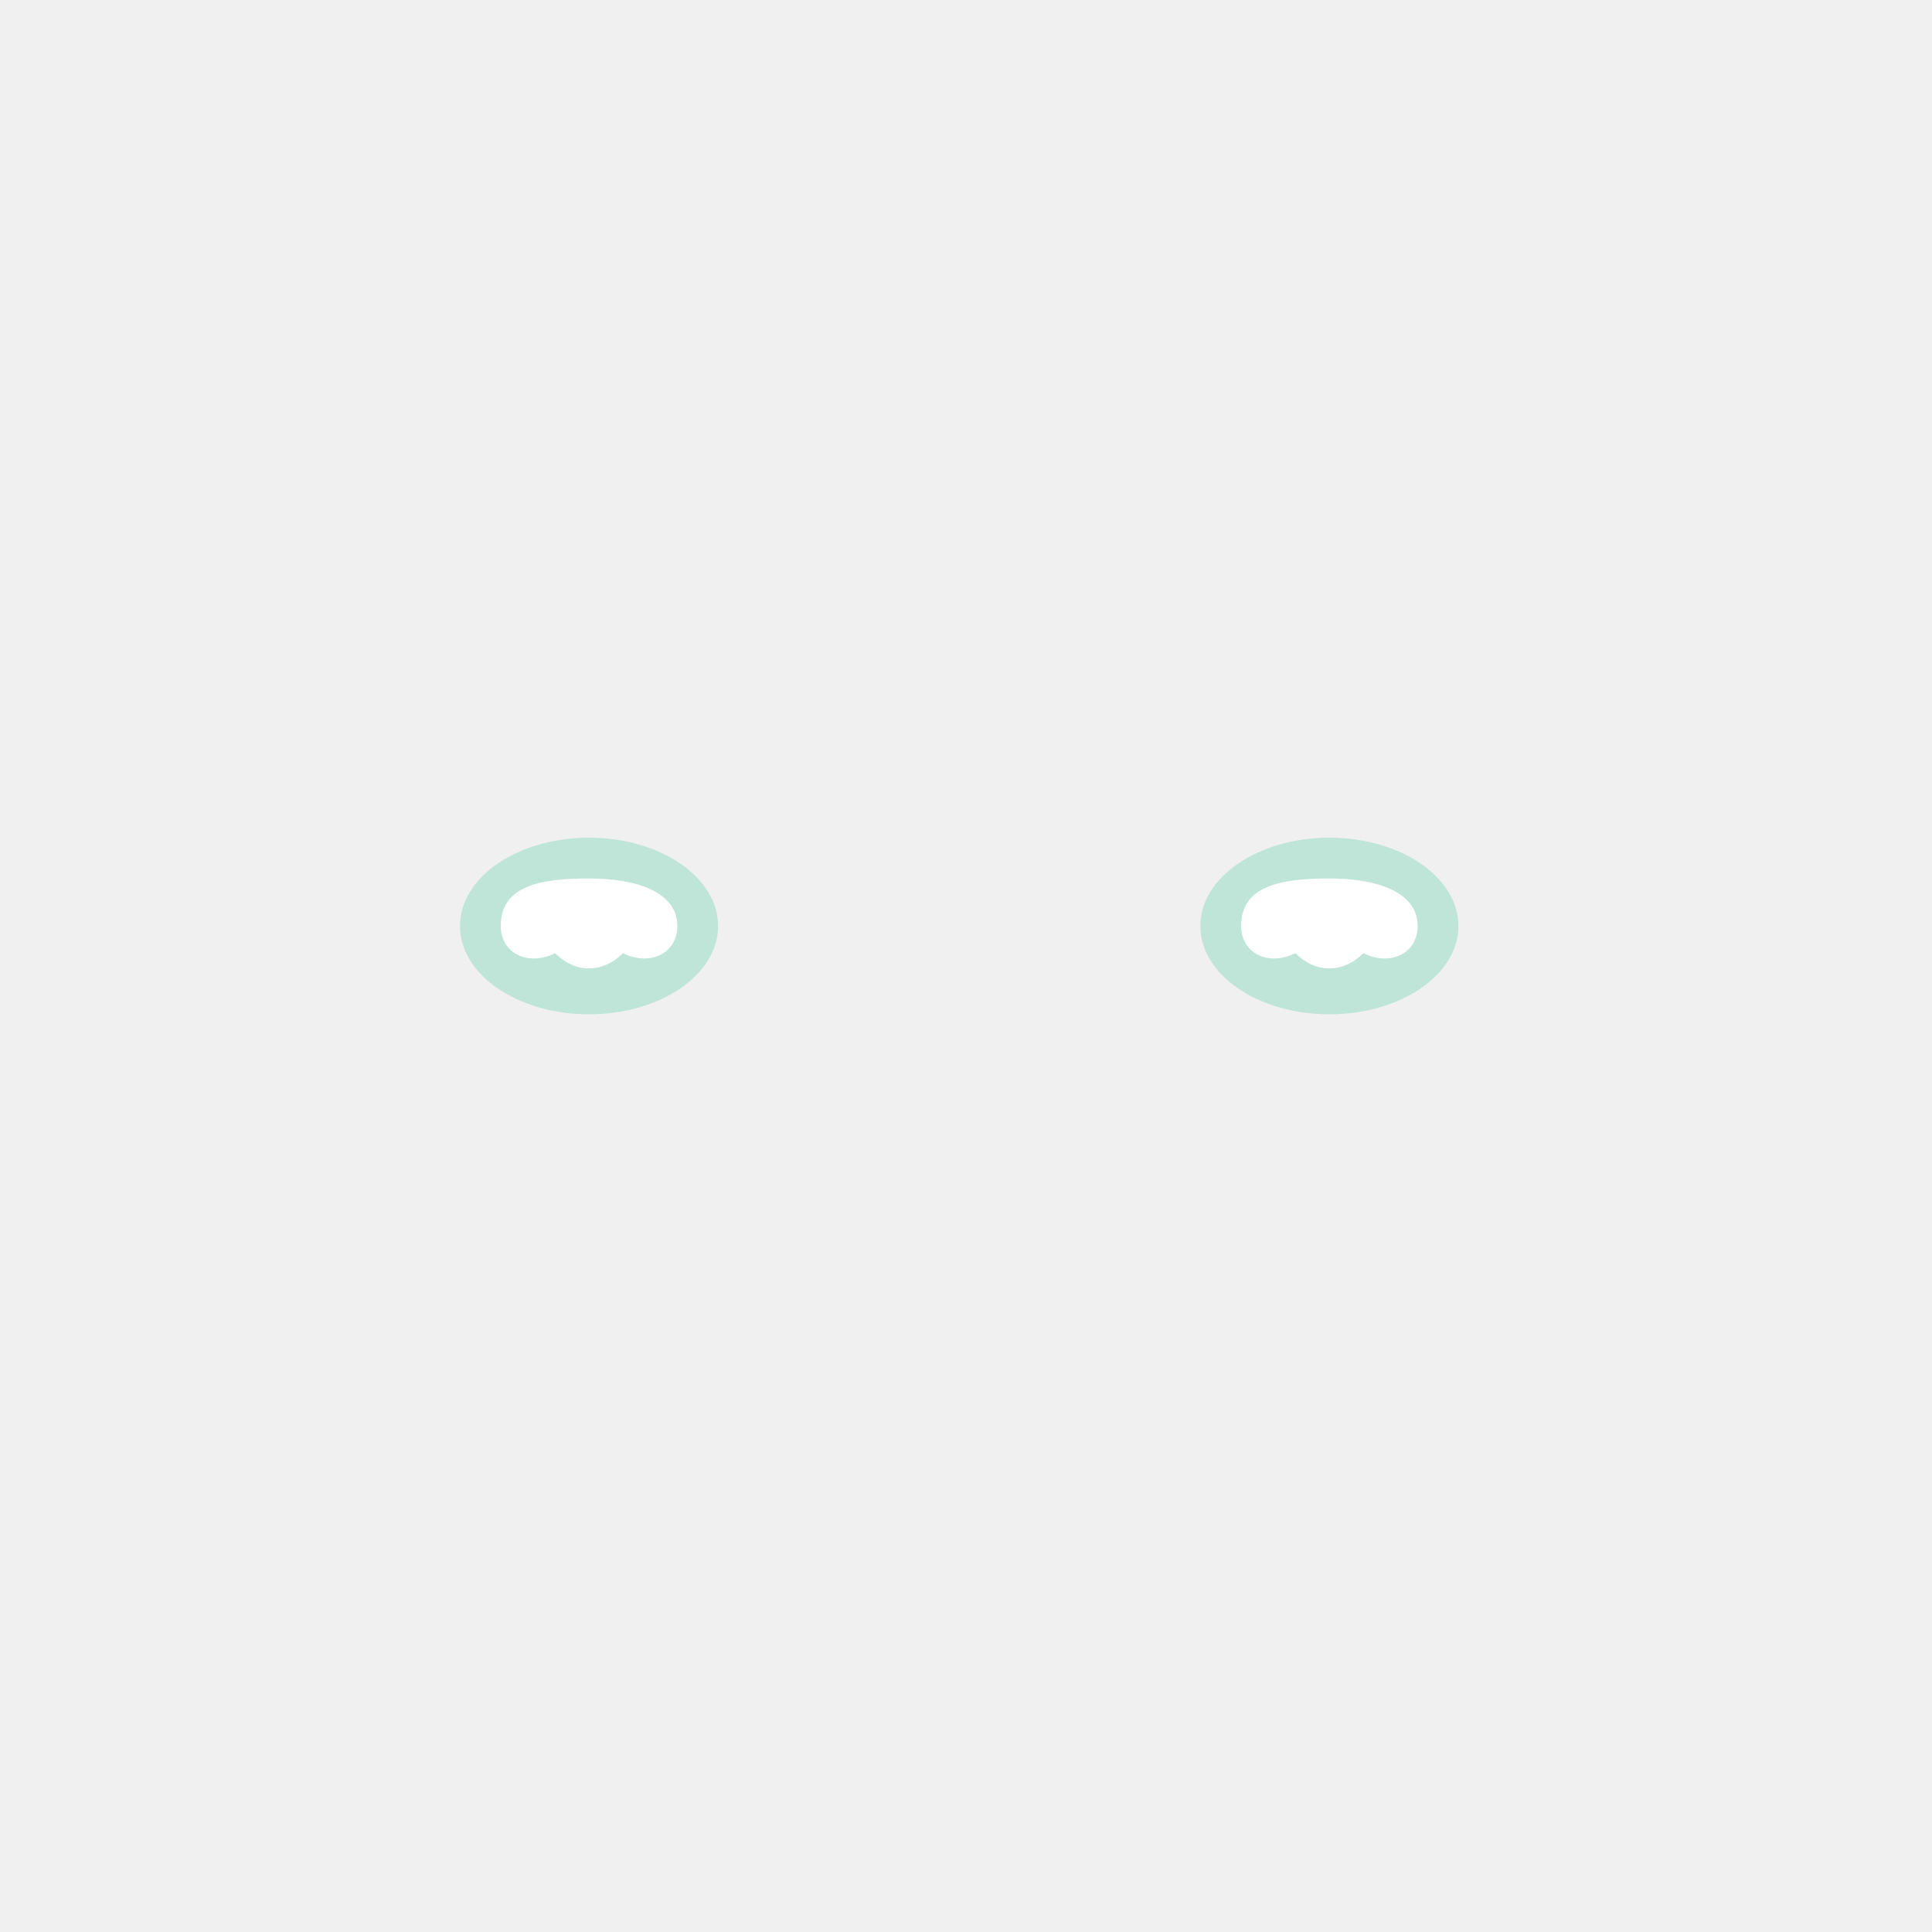
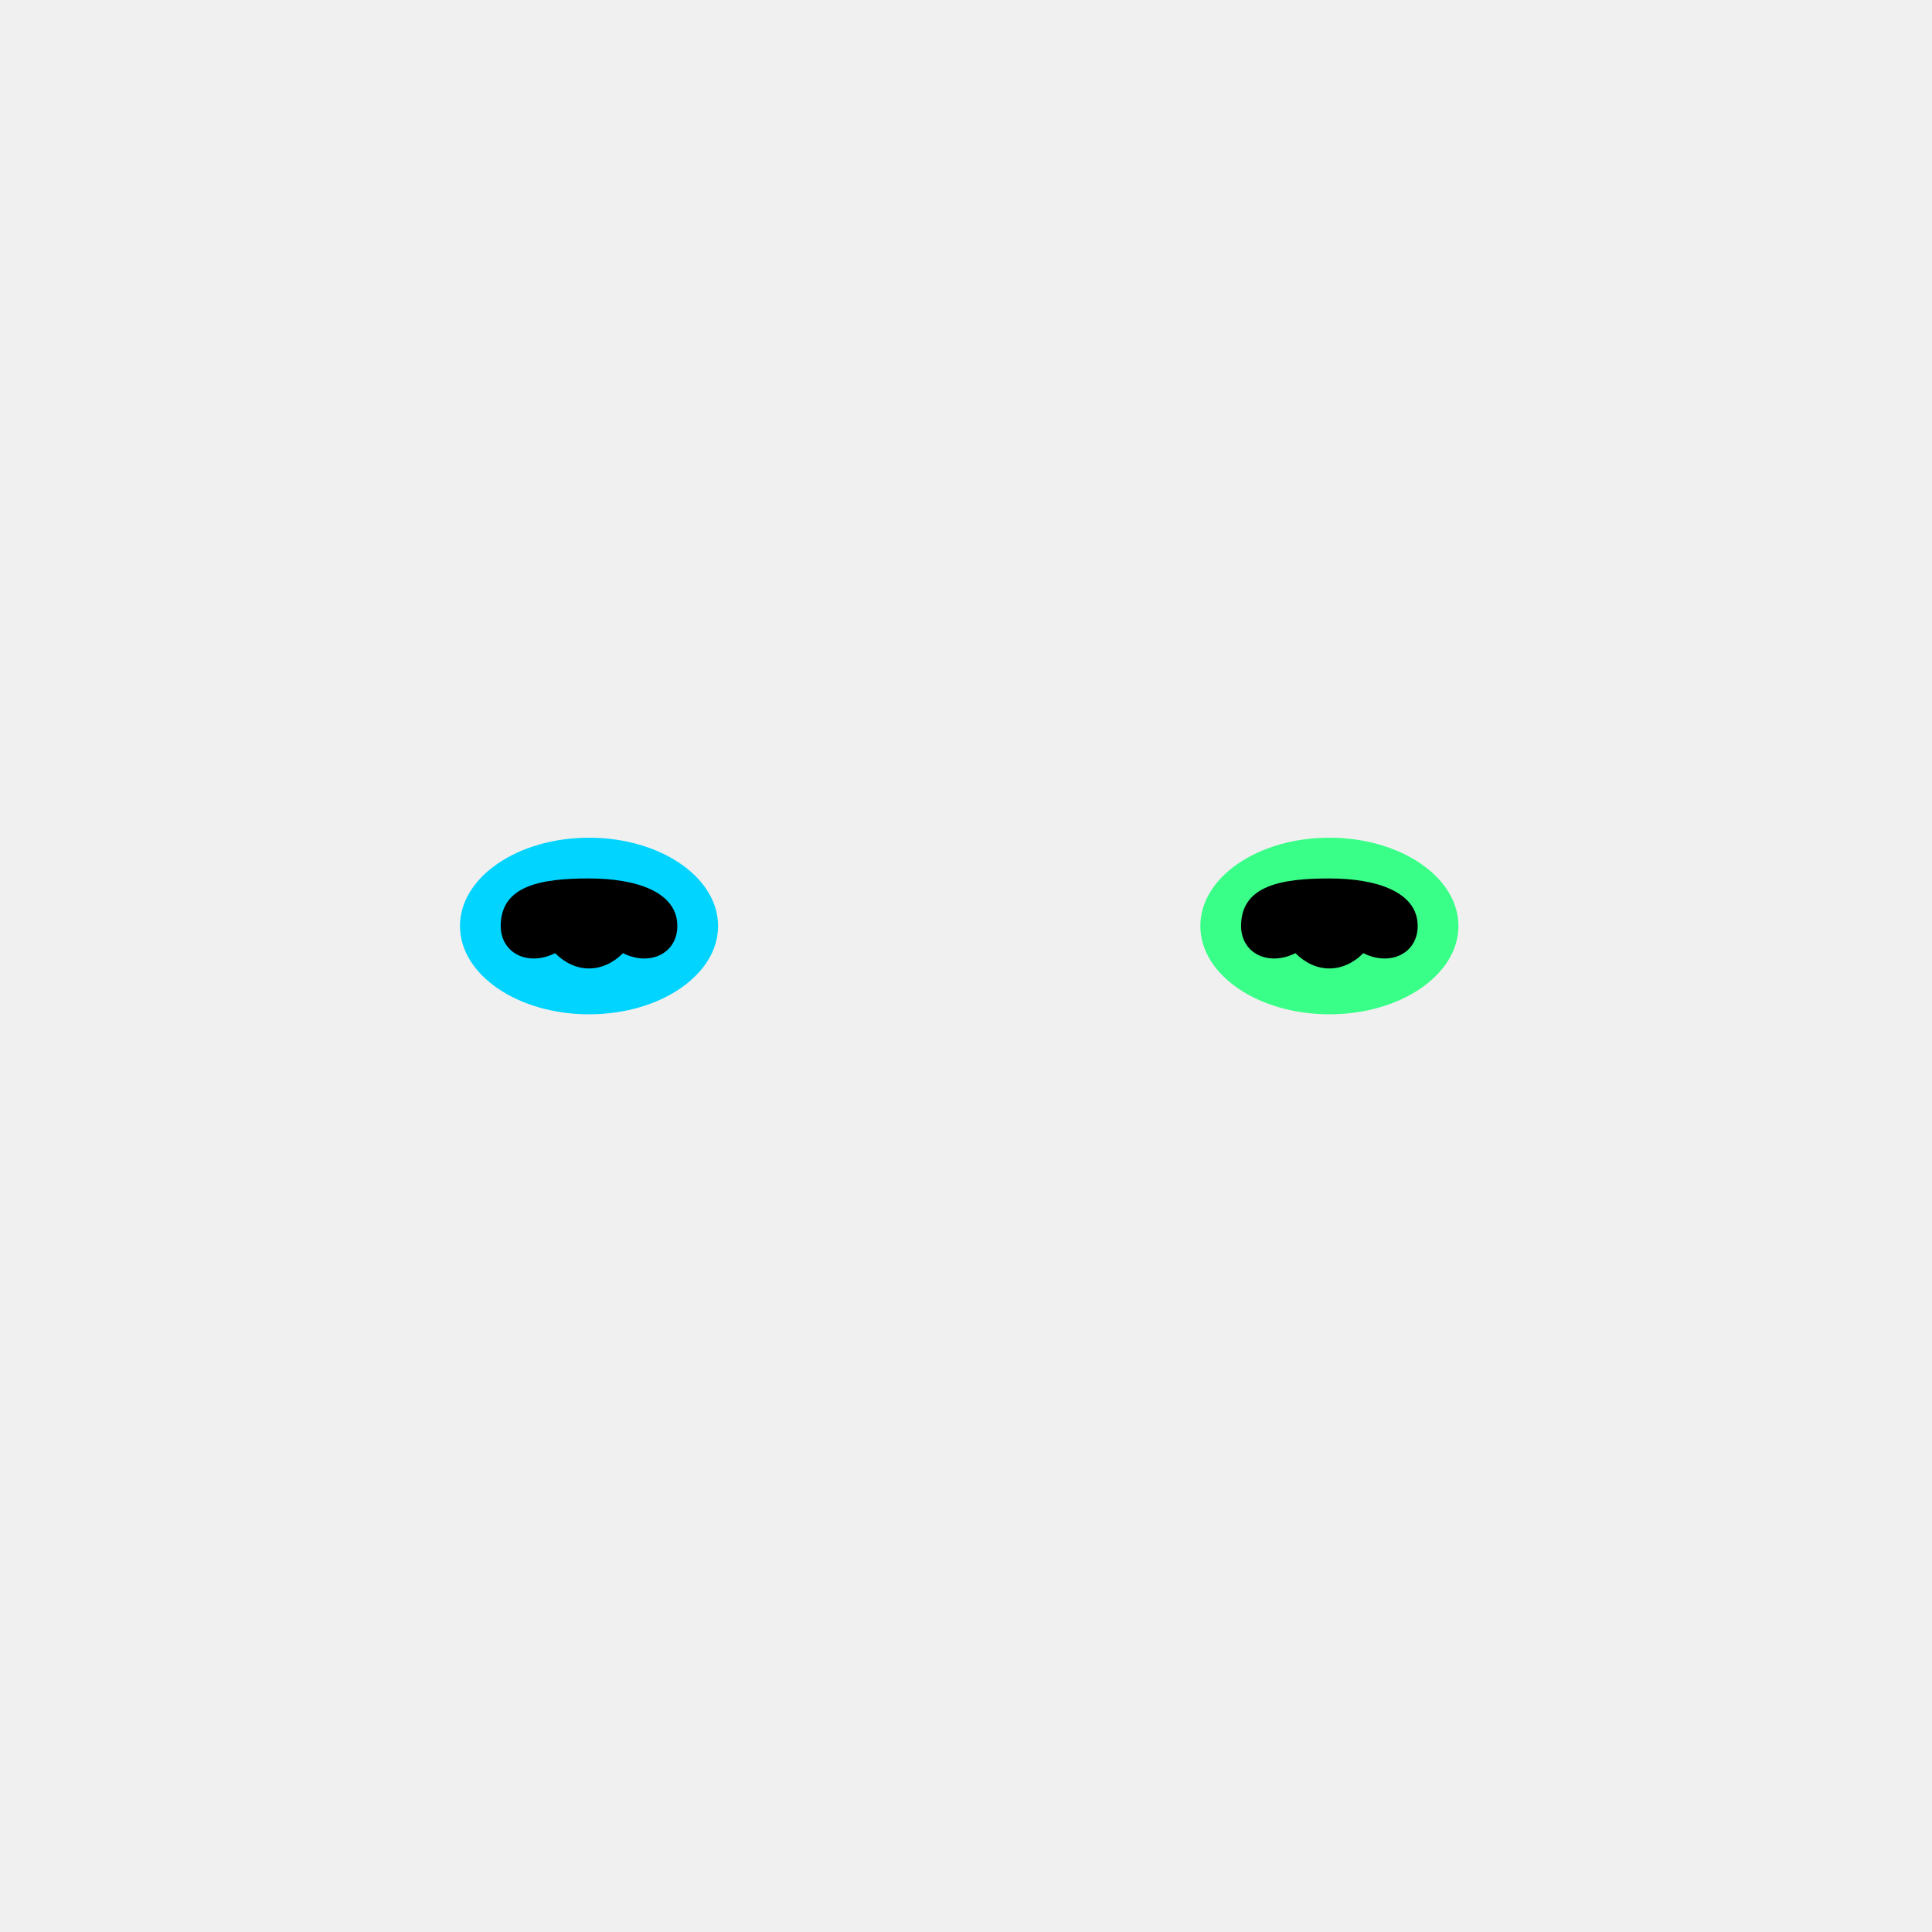
<svg xmlns="http://www.w3.org/2000/svg" width="1024" height="1024" viewBox="0 0 1024 1024">
+   <defs>
+     <linearGradient id="neon" gradientUnits="userSpaceOnUse" x1="40" y1="45" x2="235" y2="215">
+       <stop offset="0%" stop-color="#00D4FF" />
+       <stop offset="50%" stop-color="#00D4FF" />
+       <stop offset="50%" stop-color="#39FF88" />
+       <stop offset="100%" stop-color="#39FF88" />
+     </linearGradient>
+   </defs>
  <g id="03-paws">
    <g transform="translate(17 30) scale(3.6)">
-       <ellipse cx="82" cy="128" rx="19" ry="13" fill="#BEE5D8" data-role="outline" />
-       <ellipse cx="191" cy="128" rx="19" ry="13" fill="#BEE5D8" data-role="outline" />
-       <path d="M69 128 C69 122 75 121 82 121 C89 121 95 123 95 128 C95 132 91 134 87 132 C84 135 80 135 77 132 C73 134 69 132 69 128 Z" fill="#FFFFFF" data-role="face" />
-       <path d="M178 128 C178 122 184 121 191 121 C198 121 204 123 204 128 C204 132 200 134 196 132 C193 135 189 135 186 132 C182 134 178 132 178 128 Z" fill="#FFFFFF" data-role="face" />
+       <ellipse cx="82" cy="128" rx="19" ry="13" fill="url(#neon)" data-role="outline" />
+       <ellipse cx="191" cy="128" rx="19" ry="13" fill="url(#neon)" data-role="outline" />
+       <path d="M69 128 C69 122 75 121 82 121 C89 121 95 123 95 128 C95 132 91 134 87 132 C84 135 80 135 77 132 C73 134 69 132 69 128 Z" fill="#000000" data-role="face" />
+       <path d="M178 128 C178 122 184 121 191 121 C198 121 204 123 204 128 C204 132 200 134 196 132 C193 135 189 135 186 132 C182 134 178 132 178 128 Z" fill="#000000" data-role="face" />
    </g>
  </g>
</svg>
